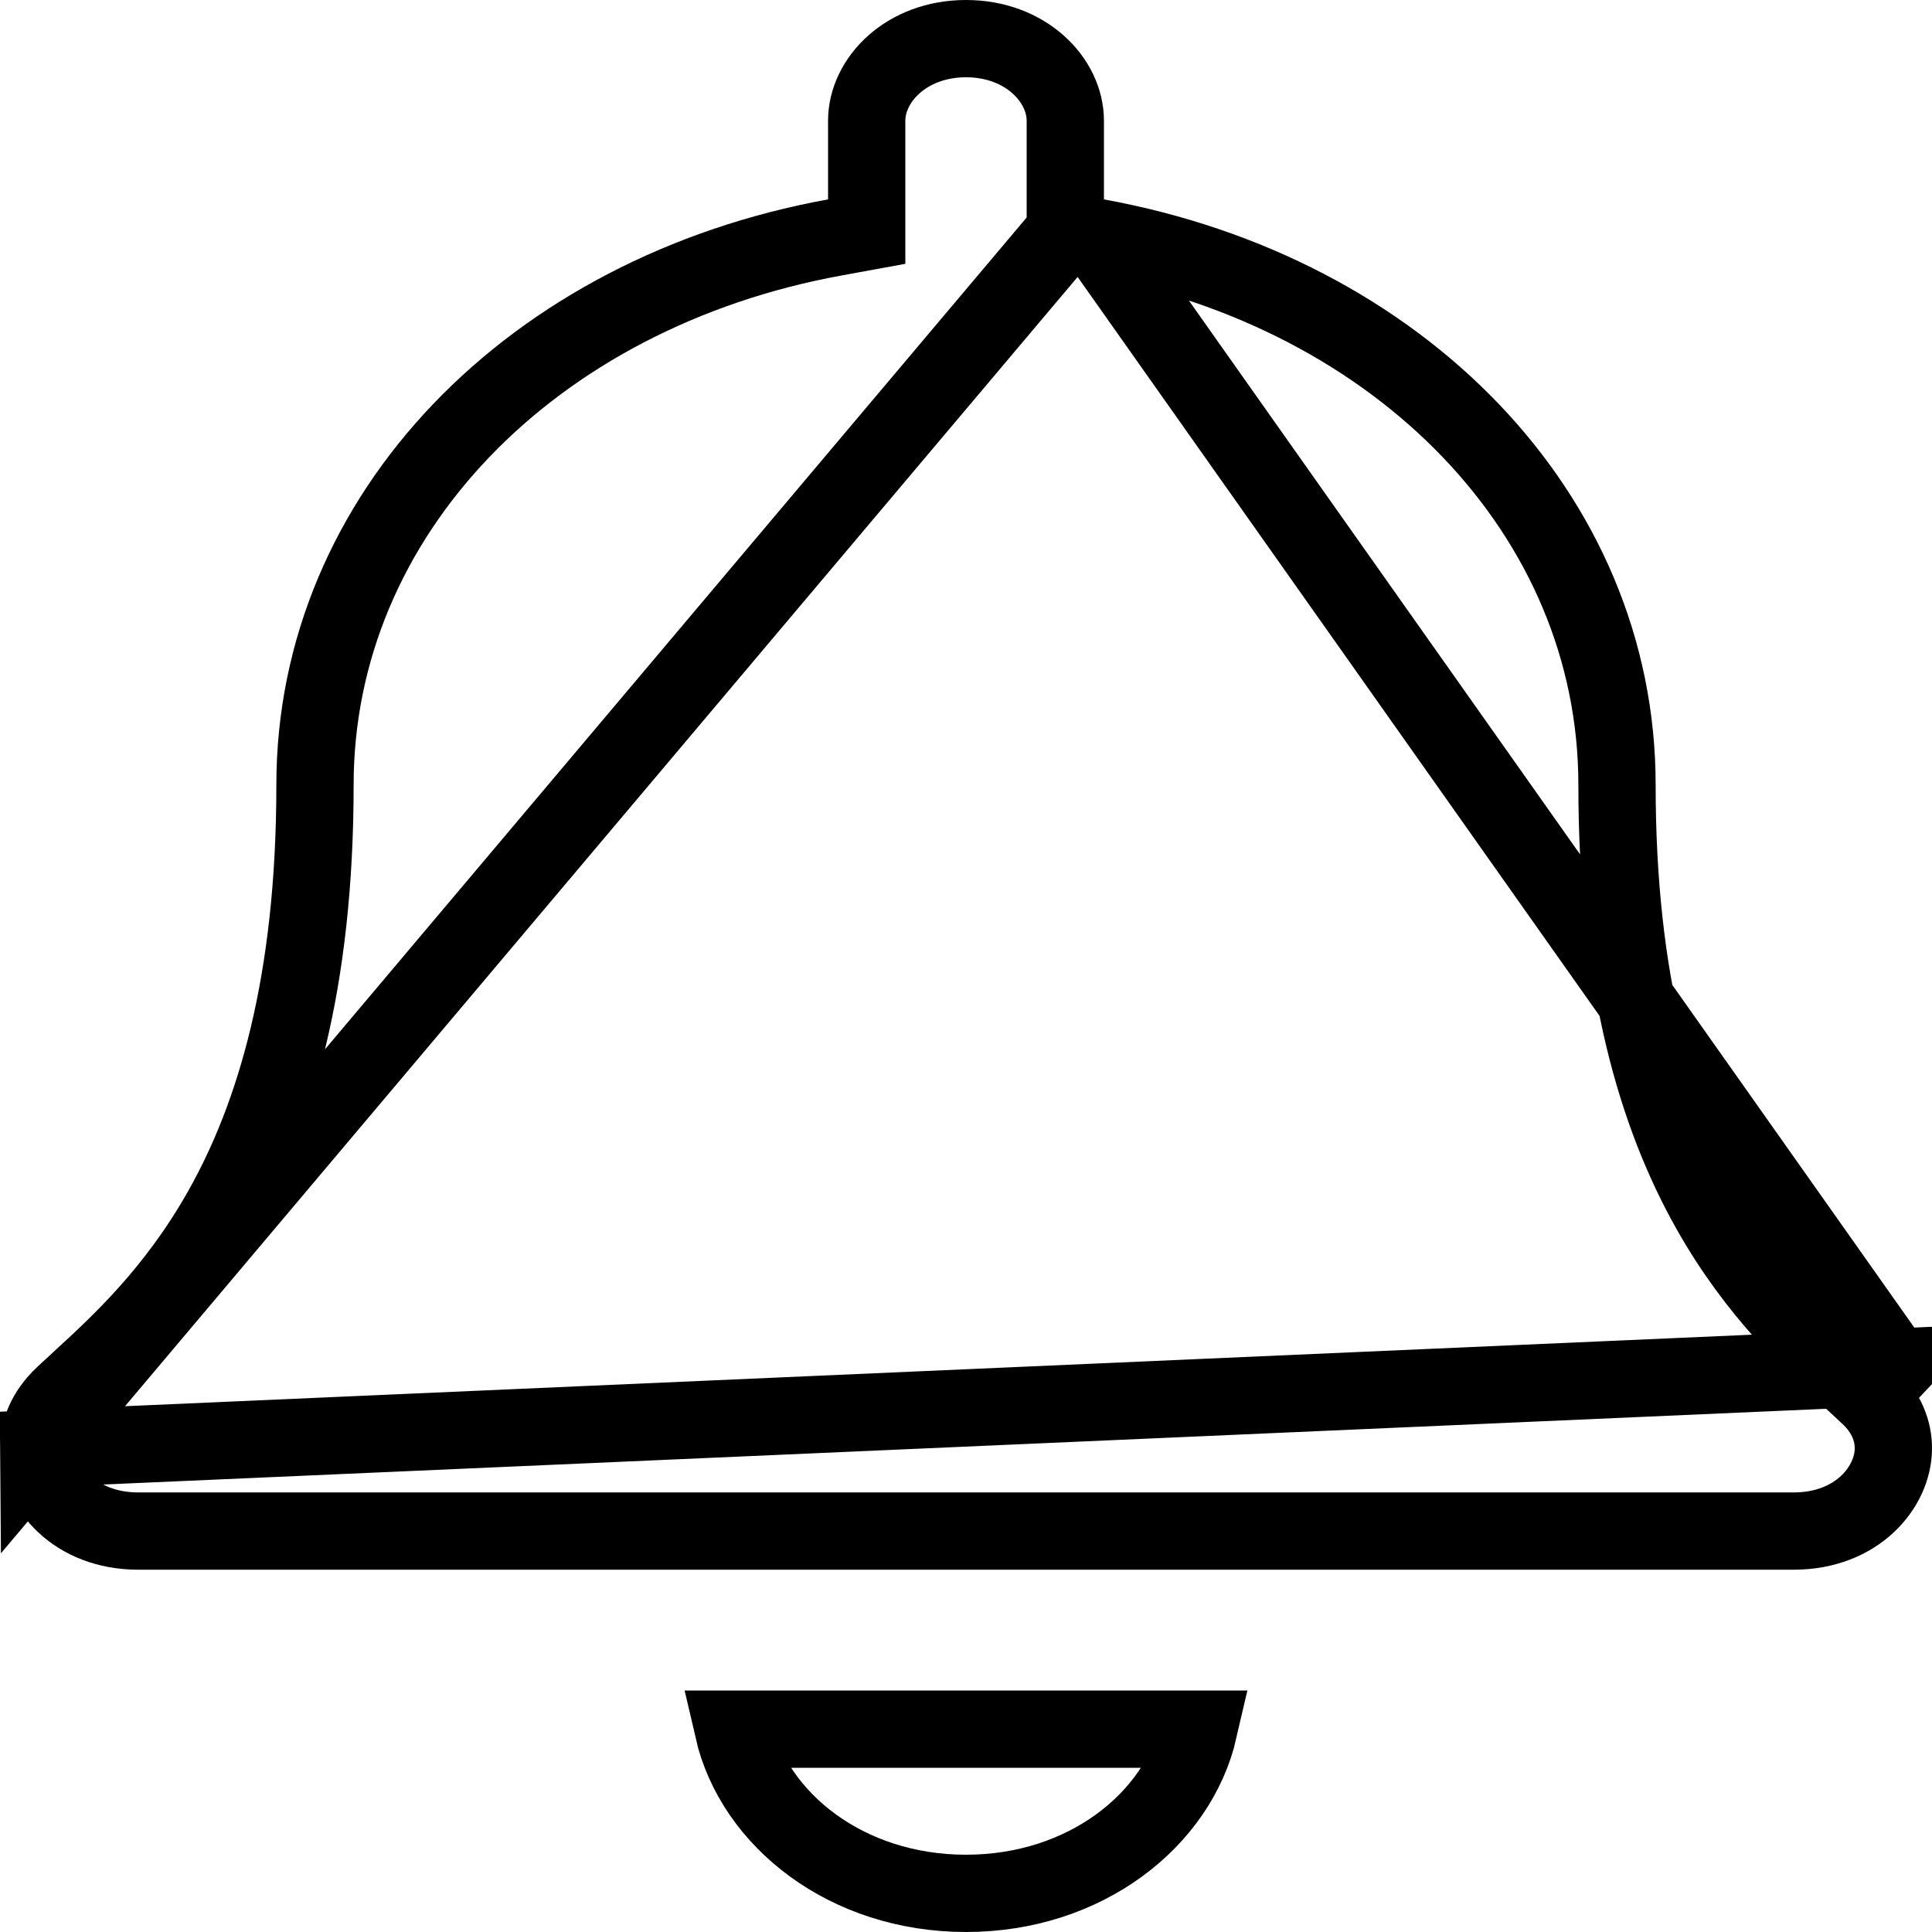
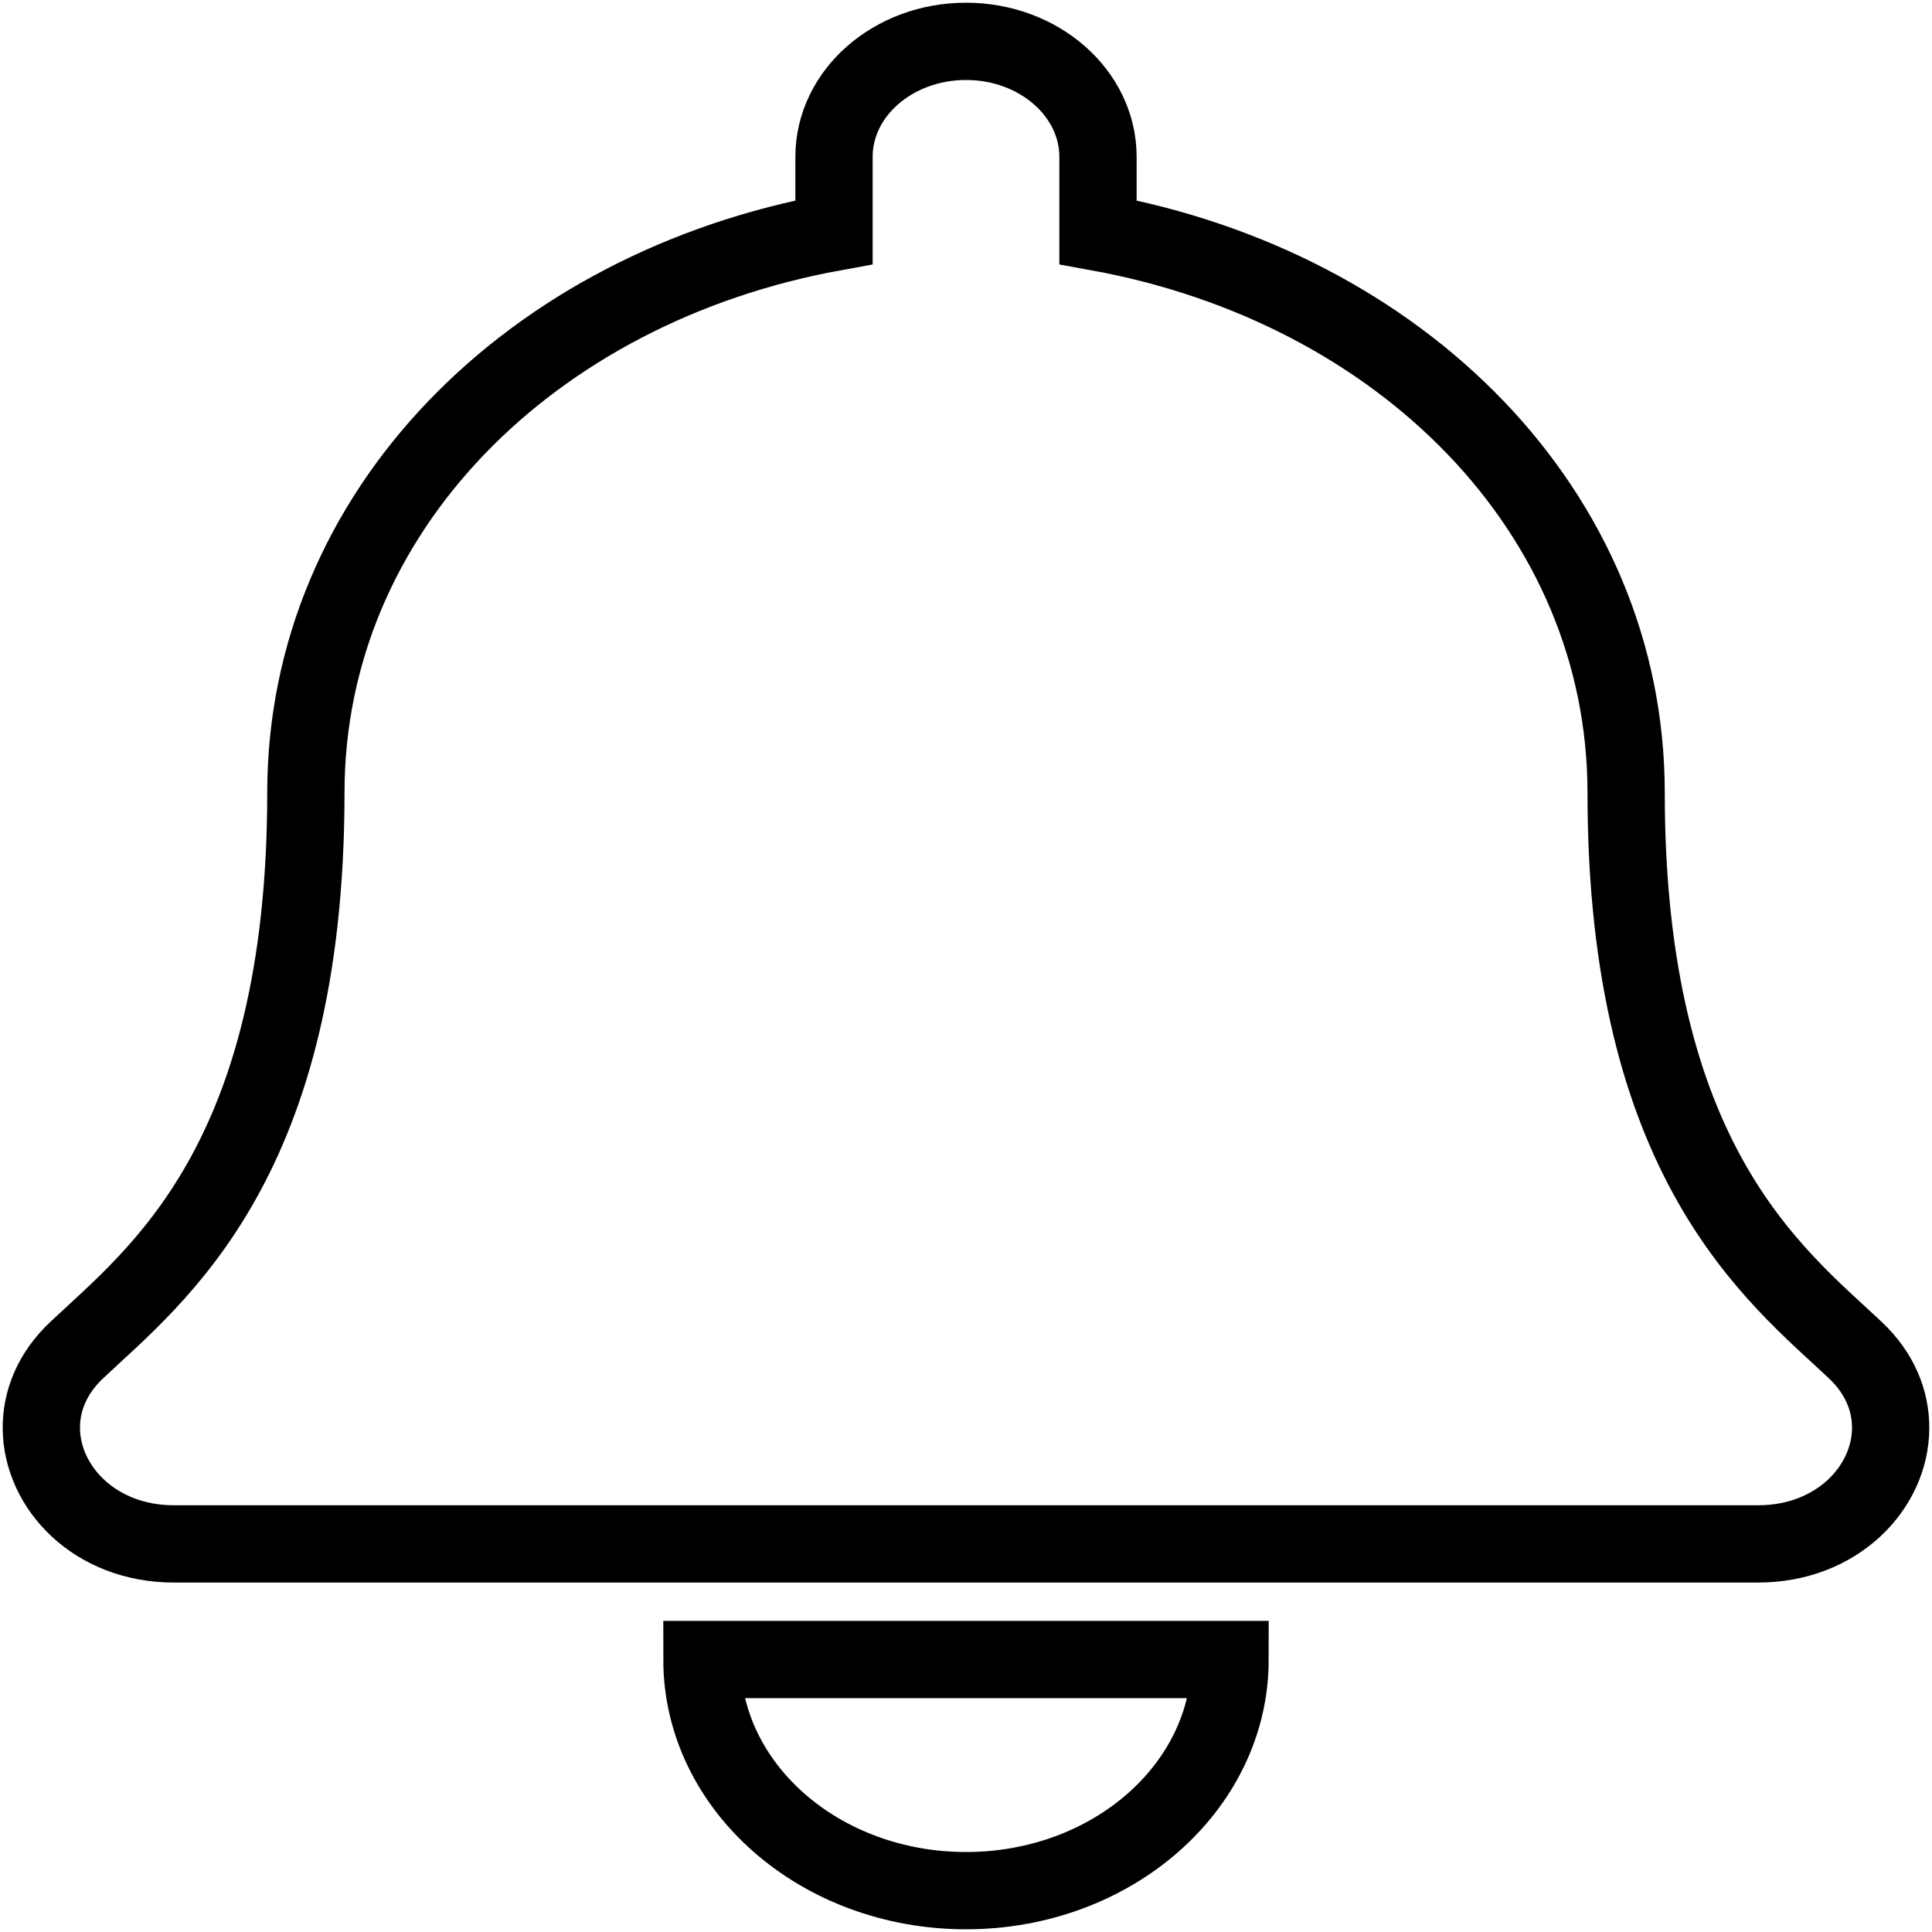
<svg xmlns="http://www.w3.org/2000/svg" width="25" height="25" viewBox="0 0 25 25" fill="none">
-   <path d="M13.785 2.997V2.58V1.562C13.785 1.036 13.274 0.5 12.5 0.5C11.726 0.5 11.215 1.036 11.215 1.562V2.58V2.997L10.805 3.072C6.882 3.785 4.076 6.661 4.076 10.156C4.076 12.724 3.557 14.442 2.868 15.662C2.267 16.727 1.546 17.389 1.027 17.865C0.955 17.932 0.887 17.994 0.823 18.054C0.585 18.278 0.498 18.523 0.5 18.746L13.785 2.997ZM13.785 2.997L14.195 3.072M13.785 2.997L14.195 3.072M14.195 3.072C18.118 3.785 20.924 6.661 20.924 10.156C20.924 12.724 21.443 14.442 22.132 15.662C22.733 16.727 23.454 17.389 23.973 17.865C24.045 17.932 24.113 17.994 24.177 18.054L24.52 17.69M14.195 3.072L24.52 17.69M24.52 17.69L24.177 18.054C24.415 18.277 24.502 18.523 24.5 18.746L24.5 18.747C24.497 19.24 24.034 19.812 23.209 19.812H1.791C0.966 19.812 0.504 19.241 0.5 18.746L24.52 17.69ZM15.513 22.375C15.243 23.548 14.045 24.5 12.5 24.5C10.955 24.5 9.757 23.548 9.487 22.375H15.513Z" stroke="black" />
+   <path d="M12.5 24.465C14.387 24.465 15.917 23.126 15.917 21.474H9.083C9.083 23.126 10.613 24.465 12.5 24.465ZM24.005 17.468C22.973 16.498 21.042 15.038 21.042 10.257C21.042 6.625 18.132 3.718 14.208 3.005V2.03C14.208 1.205 13.443 0.535 12.5 0.535C11.557 0.535 10.792 1.205 10.792 2.03V3.005C6.868 3.718 3.958 6.625 3.958 10.257C3.958 15.038 2.027 16.498 0.995 17.468C0.674 17.769 0.532 18.13 0.535 18.483C0.541 19.249 1.228 19.978 2.249 19.978H22.75C23.772 19.978 24.46 19.249 24.465 18.483C24.468 18.13 24.326 17.769 24.005 17.468Z" stroke="black" />
</svg>
